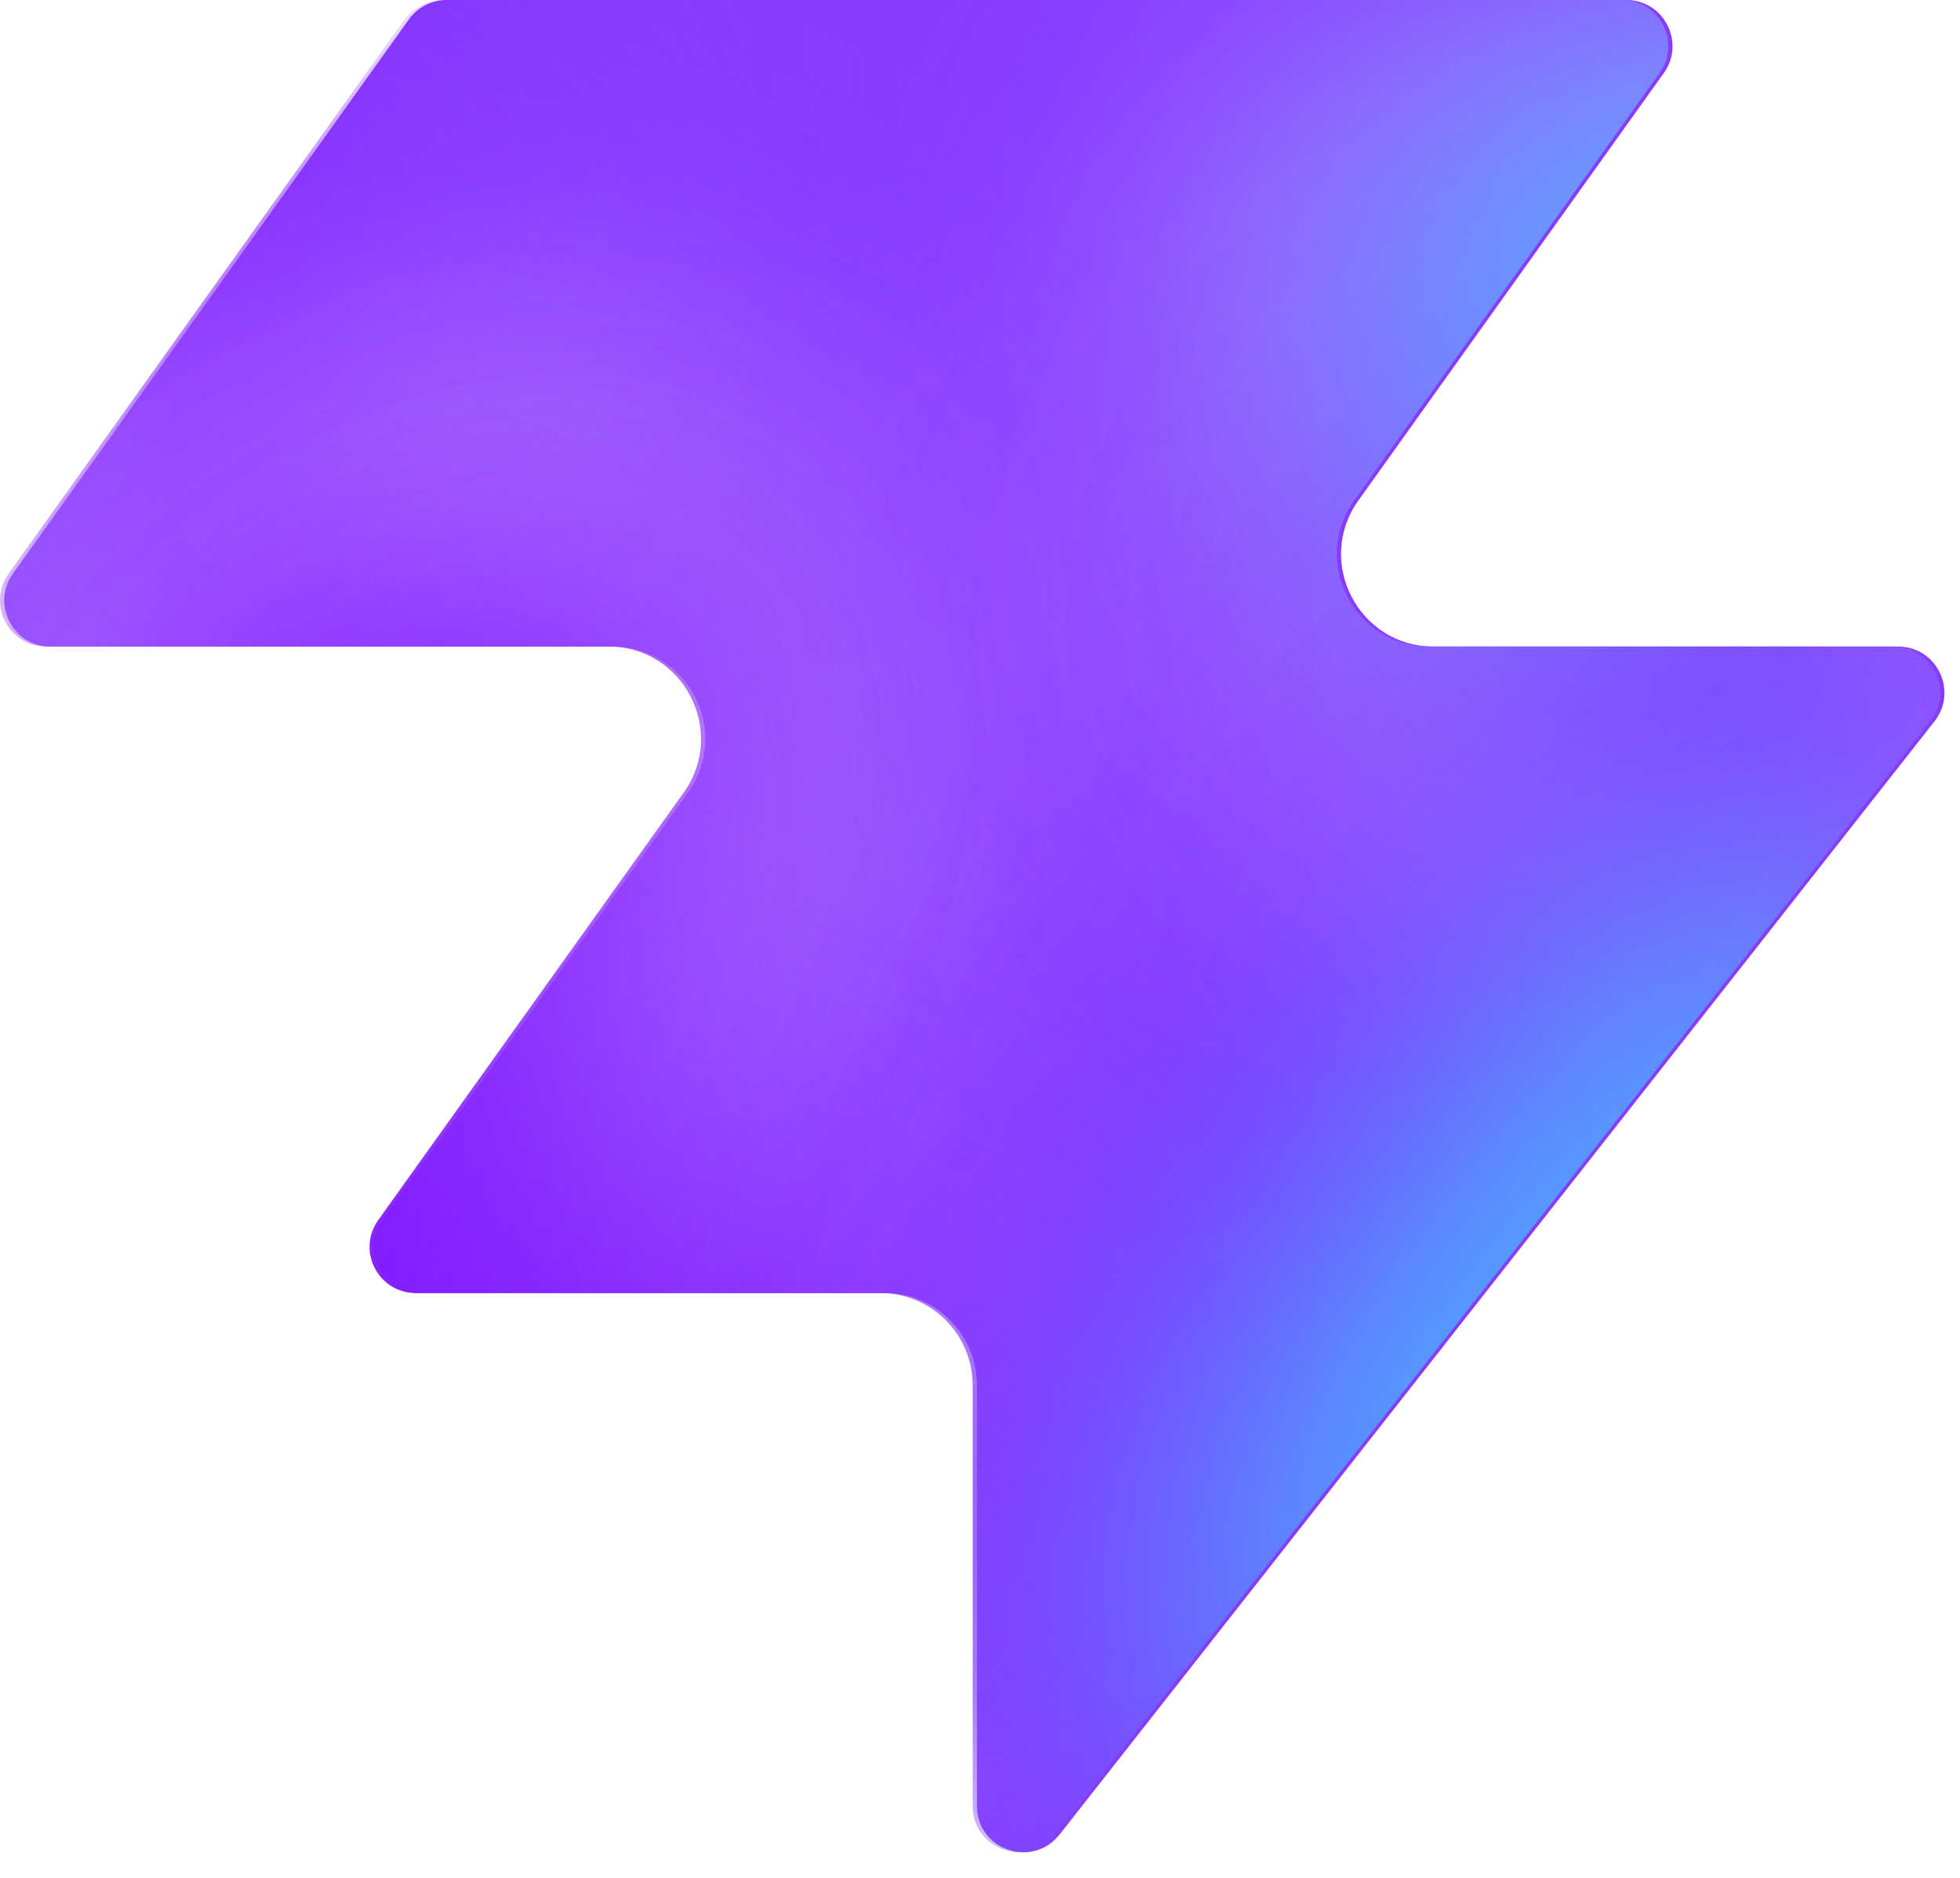
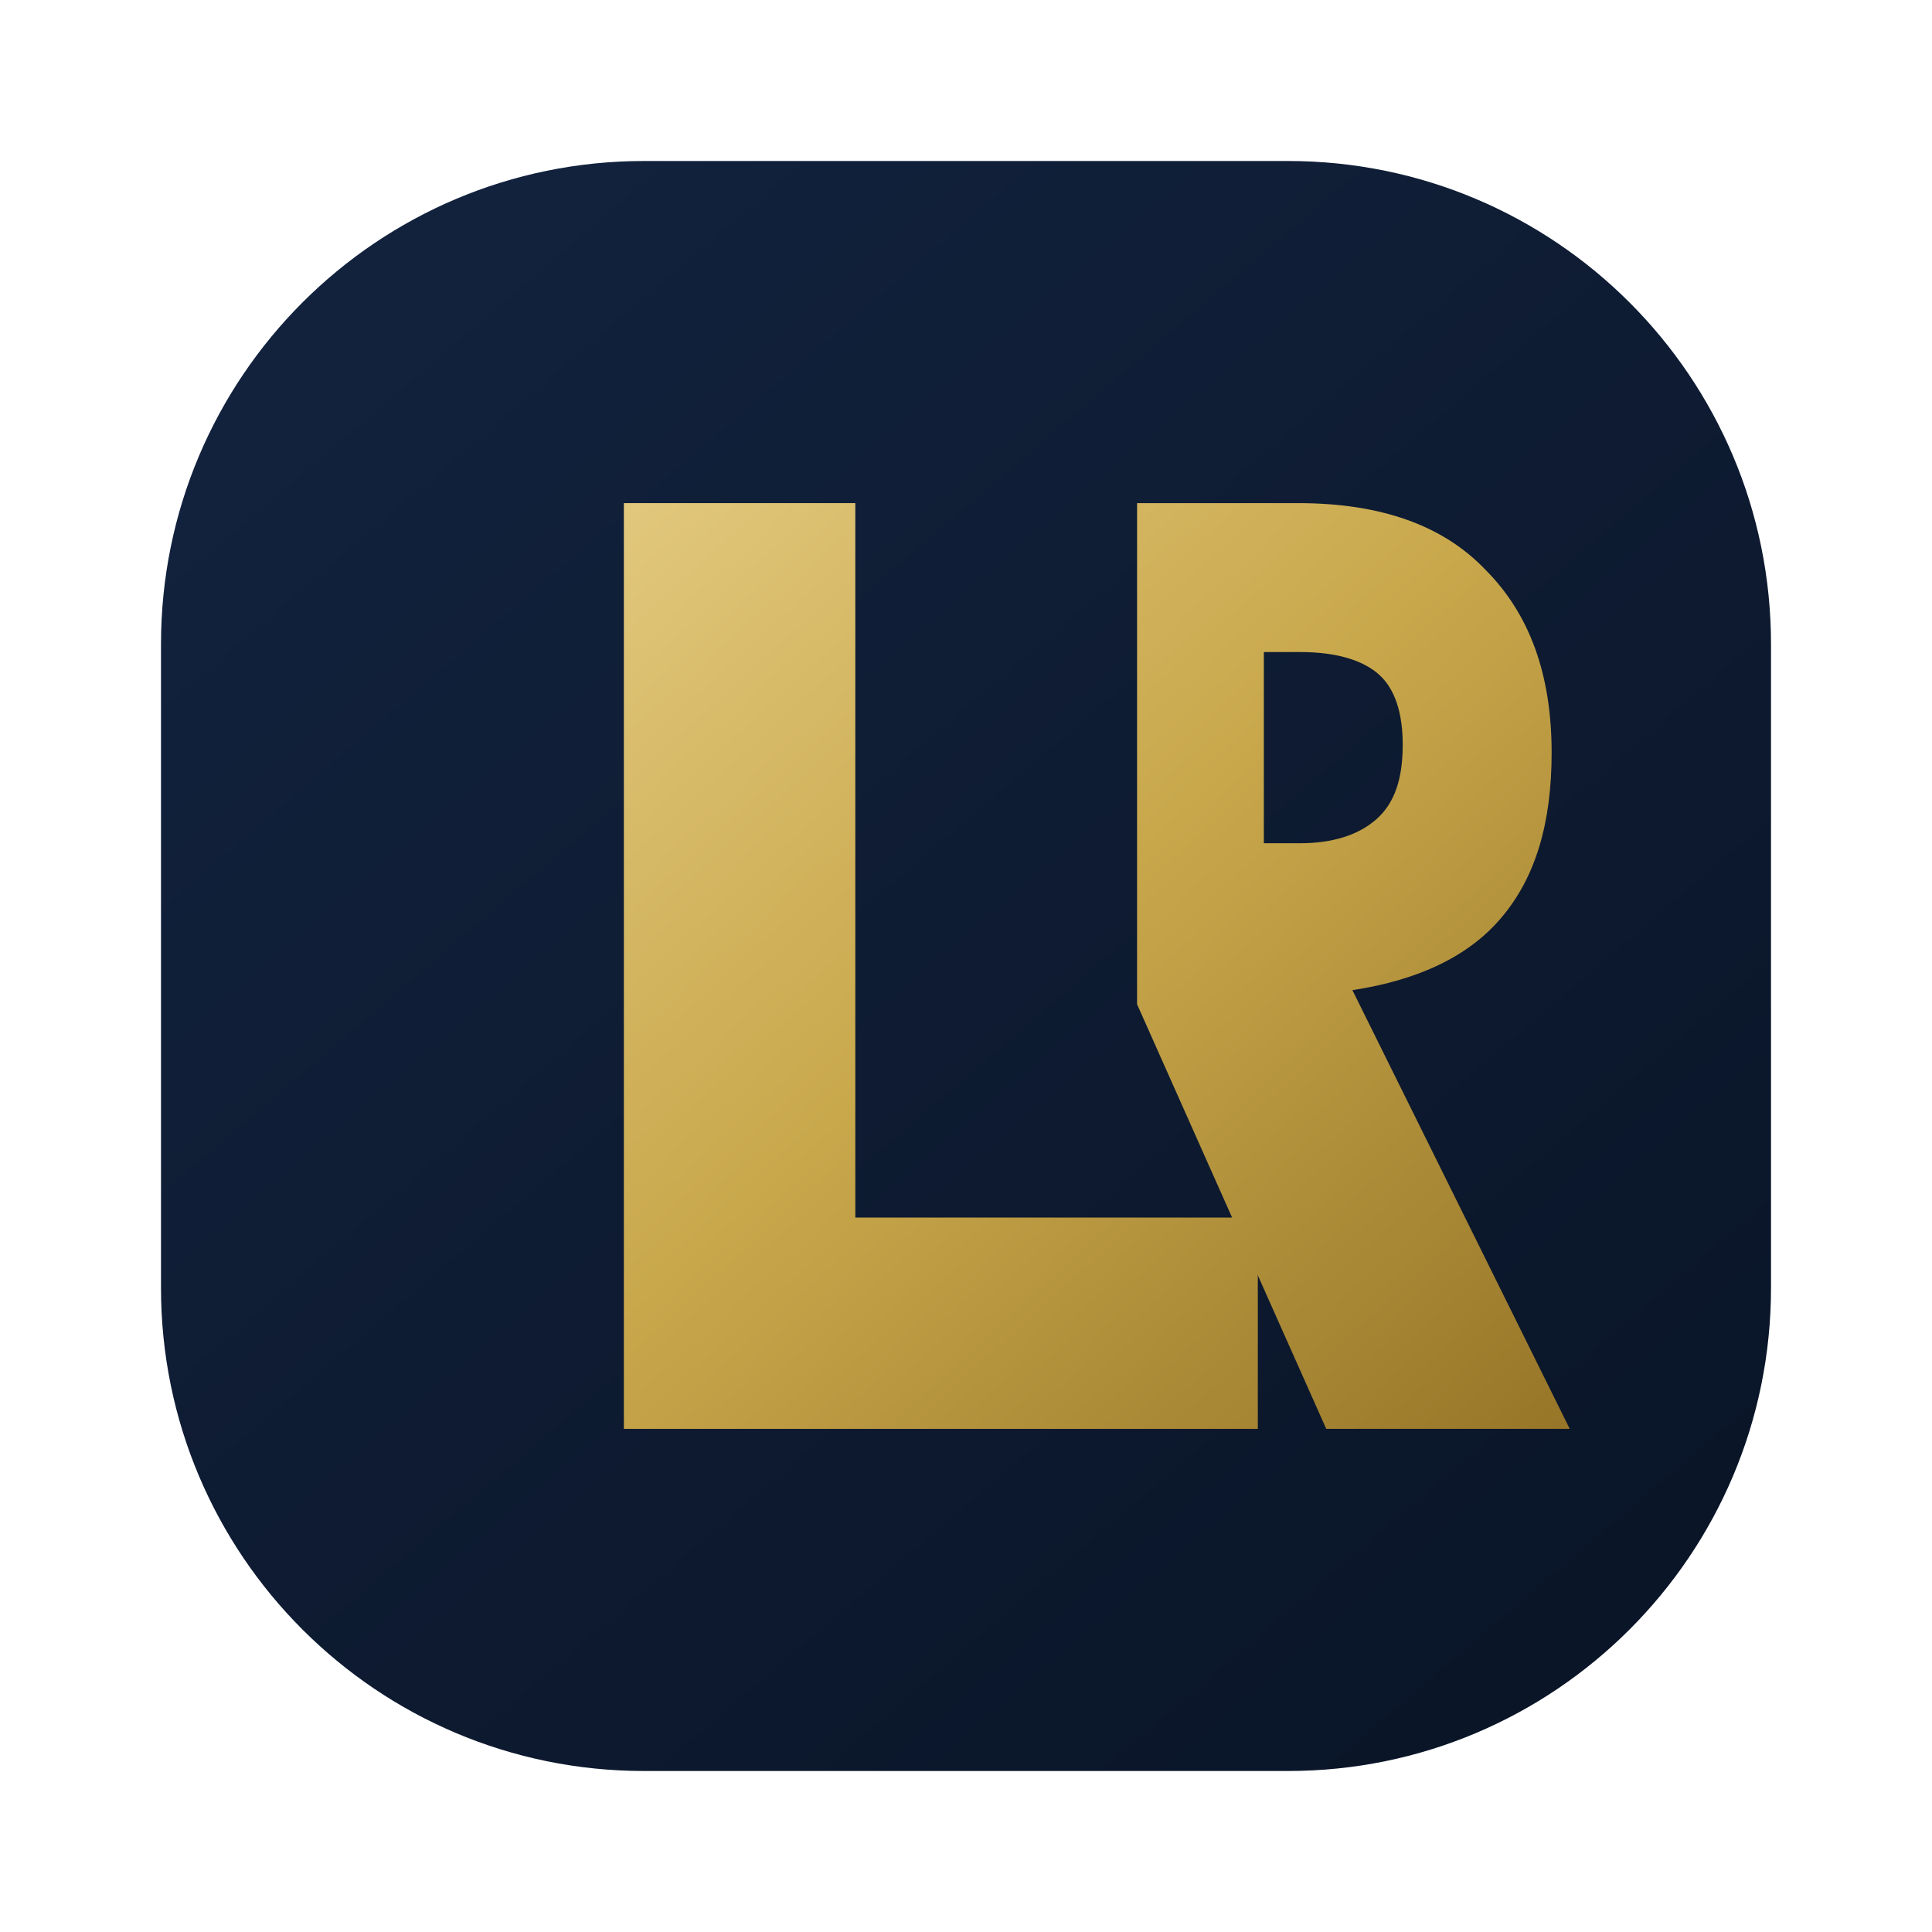
- <svg xmlns="http://www.w3.org/2000/svg" width="48" height="46" fill="none" viewBox="0 0 48 46">
-   <path fill="#863bff" d="M25.946 44.938c-.664.845-2.021.375-2.021-.698V33.937a2.26 2.26 0 0 0-2.262-2.262H10.287c-.92 0-1.456-1.04-.92-1.788l7.48-10.471c1.07-1.497 0-3.578-1.842-3.578H1.237c-.92 0-1.456-1.04-.92-1.788L10.013.474c.214-.297.556-.474.92-.474h28.894c.92 0 1.456 1.04.92 1.788l-7.48 10.471c-1.07 1.498 0 3.579 1.842 3.579h11.377c.943 0 1.473 1.088.89 1.83L25.947 44.94z" style="fill:#863bff;fill:color(display-p3 .525 .23 1);fill-opacity:1" />
-   <mask id="a" width="48" height="46" x="0" y="0" maskUnits="userSpaceOnUse" style="mask-type:alpha">
-     <path fill="#000" d="M25.842 44.938c-.664.844-2.021.375-2.021-.698V33.937a2.26 2.26 0 0 0-2.262-2.262H10.183c-.92 0-1.456-1.04-.92-1.788l7.48-10.471c1.07-1.498 0-3.579-1.842-3.579H1.133c-.92 0-1.456-1.04-.92-1.787L9.91.473c.214-.297.556-.474.92-.474h28.894c.92 0 1.456 1.04.92 1.788l-7.48 10.471c-1.07 1.498 0 3.578 1.842 3.578h11.377c.943 0 1.473 1.088.89 1.832L25.843 44.94z" style="fill:#000;fill-opacity:1" />
-   </mask>
-   <g mask="url(#a)">
-     <g filter="url(#b)">
-       <ellipse cx="5.508" cy="14.704" fill="#ede6ff" rx="5.508" ry="14.704" style="fill:#ede6ff;fill:color(display-p3 .927 .903 1);fill-opacity:1" transform="matrix(.00324 1 1 -.00324 -4.47 31.516)" />
-     </g>
-     <g filter="url(#c)">
-       <ellipse cx="10.399" cy="29.851" fill="#ede6ff" rx="10.399" ry="29.851" style="fill:#ede6ff;fill:color(display-p3 .927 .903 1);fill-opacity:1" transform="matrix(.00324 1 1 -.00324 -39.328 7.883)" />
-     </g>
-     <g filter="url(#d)">
-       <ellipse cx="5.508" cy="30.487" fill="#7e14ff" rx="5.508" ry="30.487" style="fill:#7e14ff;fill:color(display-p3 .492 .077 1);fill-opacity:1" transform="rotate(89.814 -25.913 -14.639)scale(1 -1)" />
-     </g>
-     <g filter="url(#e)">
-       <ellipse cx="5.508" cy="30.599" fill="#7e14ff" rx="5.508" ry="30.599" style="fill:#7e14ff;fill:color(display-p3 .492 .077 1);fill-opacity:1" transform="rotate(89.814 -32.644 -3.334)scale(1 -1)" />
-     </g>
-     <g filter="url(#f)">
-       <ellipse cx="5.508" cy="30.599" fill="#7e14ff" rx="5.508" ry="30.599" style="fill:#7e14ff;fill:color(display-p3 .492 .077 1);fill-opacity:1" transform="matrix(.00324 1 1 -.00324 -34.34 30.47)" />
-     </g>
-     <g filter="url(#g)">
-       <ellipse cx="14.072" cy="22.078" fill="#ede6ff" rx="14.072" ry="22.078" style="fill:#ede6ff;fill:color(display-p3 .927 .903 1);fill-opacity:1" transform="rotate(93.35 24.506 48.493)scale(-1 1)" />
-     </g>
-     <g filter="url(#h)">
-       <ellipse cx="3.47" cy="21.501" fill="#7e14ff" rx="3.47" ry="21.501" style="fill:#7e14ff;fill:color(display-p3 .492 .077 1);fill-opacity:1" transform="rotate(89.009 28.708 47.59)scale(-1 1)" />
-     </g>
-     <g filter="url(#i)">
-       <ellipse cx="3.47" cy="21.501" fill="#7e14ff" rx="3.47" ry="21.501" style="fill:#7e14ff;fill:color(display-p3 .492 .077 1);fill-opacity:1" transform="rotate(89.009 28.708 47.59)scale(-1 1)" />
-     </g>
-     <g filter="url(#j)">
-       <ellipse cx=".387" cy="8.972" fill="#7e14ff" rx="4.407" ry="29.108" style="fill:#7e14ff;fill:color(display-p3 .492 .077 1);fill-opacity:1" transform="rotate(39.51 .387 8.972)" />
-     </g>
-     <g filter="url(#k)">
-       <ellipse cx="47.523" cy="-6.092" fill="#7e14ff" rx="4.407" ry="29.108" style="fill:#7e14ff;fill:color(display-p3 .492 .077 1);fill-opacity:1" transform="rotate(37.892 47.523 -6.092)" />
-     </g>
-     <g filter="url(#l)">
-       <ellipse cx="41.412" cy="6.333" fill="#47bfff" rx="5.971" ry="9.665" style="fill:#47bfff;fill:color(display-p3 .28 .748 1);fill-opacity:1" transform="rotate(37.892 41.412 6.333)" />
-     </g>
-     <g filter="url(#m)">
-       <ellipse cx="-1.879" cy="38.332" fill="#7e14ff" rx="4.407" ry="29.108" style="fill:#7e14ff;fill:color(display-p3 .492 .077 1);fill-opacity:1" transform="rotate(37.892 -1.88 38.332)" />
-     </g>
-     <g filter="url(#n)">
-       <ellipse cx="-1.879" cy="38.332" fill="#7e14ff" rx="4.407" ry="29.108" style="fill:#7e14ff;fill:color(display-p3 .492 .077 1);fill-opacity:1" transform="rotate(37.892 -1.88 38.332)" />
-     </g>
-     <g filter="url(#o)">
-       <ellipse cx="35.651" cy="29.907" fill="#7e14ff" rx="4.407" ry="29.108" style="fill:#7e14ff;fill:color(display-p3 .492 .077 1);fill-opacity:1" transform="rotate(37.892 35.651 29.907)" />
-     </g>
-     <g filter="url(#p)">
-       <ellipse cx="38.418" cy="32.4" fill="#47bfff" rx="5.971" ry="15.297" style="fill:#47bfff;fill:color(display-p3 .28 .748 1);fill-opacity:1" transform="rotate(37.892 38.418 32.4)" />
-     </g>
-   </g>
+ <svg xmlns="http://www.w3.org/2000/svg" viewBox="0 0 96 96" fill="none">
  <defs>
-     <filter id="b" width="60.045" height="41.654" x="-19.77" y="16.149" color-interpolation-filters="sRGB" filterUnits="userSpaceOnUse">
-       <feFlood flood-opacity="0" result="BackgroundImageFix" />
-       <feBlend in="SourceGraphic" in2="BackgroundImageFix" result="shape" />
-       <feGaussianBlur result="effect1_foregroundBlur_2002_17158" stdDeviation="7.659" />
-     </filter>
-     <filter id="c" width="90.34" height="51.437" x="-54.613" y="-7.533" color-interpolation-filters="sRGB" filterUnits="userSpaceOnUse">
-       <feFlood flood-opacity="0" result="BackgroundImageFix" />
-       <feBlend in="SourceGraphic" in2="BackgroundImageFix" result="shape" />
-       <feGaussianBlur result="effect1_foregroundBlur_2002_17158" stdDeviation="7.659" />
-     </filter>
-     <filter id="d" width="79.355" height="29.4" x="-49.64" y="2.03" color-interpolation-filters="sRGB" filterUnits="userSpaceOnUse">
-       <feFlood flood-opacity="0" result="BackgroundImageFix" />
-       <feBlend in="SourceGraphic" in2="BackgroundImageFix" result="shape" />
-       <feGaussianBlur result="effect1_foregroundBlur_2002_17158" stdDeviation="4.596" />
-     </filter>
-     <filter id="e" width="79.579" height="29.4" x="-45.045" y="20.029" color-interpolation-filters="sRGB" filterUnits="userSpaceOnUse">
-       <feFlood flood-opacity="0" result="BackgroundImageFix" />
-       <feBlend in="SourceGraphic" in2="BackgroundImageFix" result="shape" />
-       <feGaussianBlur result="effect1_foregroundBlur_2002_17158" stdDeviation="4.596" />
-     </filter>
-     <filter id="f" width="79.579" height="29.4" x="-43.513" y="21.178" color-interpolation-filters="sRGB" filterUnits="userSpaceOnUse">
-       <feFlood flood-opacity="0" result="BackgroundImageFix" />
-       <feBlend in="SourceGraphic" in2="BackgroundImageFix" result="shape" />
-       <feGaussianBlur result="effect1_foregroundBlur_2002_17158" stdDeviation="4.596" />
-     </filter>
-     <filter id="g" width="74.749" height="58.852" x="15.756" y="-17.901" color-interpolation-filters="sRGB" filterUnits="userSpaceOnUse">
-       <feFlood flood-opacity="0" result="BackgroundImageFix" />
-       <feBlend in="SourceGraphic" in2="BackgroundImageFix" result="shape" />
-       <feGaussianBlur result="effect1_foregroundBlur_2002_17158" stdDeviation="7.659" />
-     </filter>
-     <filter id="h" width="61.377" height="25.362" x="23.548" y="2.284" color-interpolation-filters="sRGB" filterUnits="userSpaceOnUse">
-       <feFlood flood-opacity="0" result="BackgroundImageFix" />
-       <feBlend in="SourceGraphic" in2="BackgroundImageFix" result="shape" />
-       <feGaussianBlur result="effect1_foregroundBlur_2002_17158" stdDeviation="4.596" />
-     </filter>
-     <filter id="i" width="61.377" height="25.362" x="23.548" y="2.284" color-interpolation-filters="sRGB" filterUnits="userSpaceOnUse">
-       <feFlood flood-opacity="0" result="BackgroundImageFix" />
-       <feBlend in="SourceGraphic" in2="BackgroundImageFix" result="shape" />
-       <feGaussianBlur result="effect1_foregroundBlur_2002_17158" stdDeviation="4.596" />
-     </filter>
-     <filter id="j" width="56.045" height="63.649" x="-27.636" y="-22.853" color-interpolation-filters="sRGB" filterUnits="userSpaceOnUse">
-       <feFlood flood-opacity="0" result="BackgroundImageFix" />
-       <feBlend in="SourceGraphic" in2="BackgroundImageFix" result="shape" />
-       <feGaussianBlur result="effect1_foregroundBlur_2002_17158" stdDeviation="4.596" />
-     </filter>
-     <filter id="k" width="54.814" height="64.646" x="20.116" y="-38.415" color-interpolation-filters="sRGB" filterUnits="userSpaceOnUse">
-       <feFlood flood-opacity="0" result="BackgroundImageFix" />
-       <feBlend in="SourceGraphic" in2="BackgroundImageFix" result="shape" />
-       <feGaussianBlur result="effect1_foregroundBlur_2002_17158" stdDeviation="4.596" />
-     </filter>
-     <filter id="l" width="33.541" height="35.313" x="24.641" y="-11.323" color-interpolation-filters="sRGB" filterUnits="userSpaceOnUse">
-       <feFlood flood-opacity="0" result="BackgroundImageFix" />
-       <feBlend in="SourceGraphic" in2="BackgroundImageFix" result="shape" />
-       <feGaussianBlur result="effect1_foregroundBlur_2002_17158" stdDeviation="4.596" />
-     </filter>
-     <filter id="m" width="54.814" height="64.646" x="-29.286" y="6.009" color-interpolation-filters="sRGB" filterUnits="userSpaceOnUse">
-       <feFlood flood-opacity="0" result="BackgroundImageFix" />
-       <feBlend in="SourceGraphic" in2="BackgroundImageFix" result="shape" />
-       <feGaussianBlur result="effect1_foregroundBlur_2002_17158" stdDeviation="4.596" />
-     </filter>
-     <filter id="n" width="54.814" height="64.646" x="-29.286" y="6.009" color-interpolation-filters="sRGB" filterUnits="userSpaceOnUse">
-       <feFlood flood-opacity="0" result="BackgroundImageFix" />
-       <feBlend in="SourceGraphic" in2="BackgroundImageFix" result="shape" />
-       <feGaussianBlur result="effect1_foregroundBlur_2002_17158" stdDeviation="4.596" />
-     </filter>
-     <filter id="o" width="54.814" height="64.646" x="8.244" y="-2.416" color-interpolation-filters="sRGB" filterUnits="userSpaceOnUse">
-       <feFlood flood-opacity="0" result="BackgroundImageFix" />
-       <feBlend in="SourceGraphic" in2="BackgroundImageFix" result="shape" />
-       <feGaussianBlur result="effect1_foregroundBlur_2002_17158" stdDeviation="4.596" />
-     </filter>
-     <filter id="p" width="39.409" height="43.623" x="18.713" y="10.588" color-interpolation-filters="sRGB" filterUnits="userSpaceOnUse">
-       <feFlood flood-opacity="0" result="BackgroundImageFix" />
-       <feBlend in="SourceGraphic" in2="BackgroundImageFix" result="shape" />
-       <feGaussianBlur result="effect1_foregroundBlur_2002_17158" stdDeviation="4.596" />
-     </filter>
+     <linearGradient id="ruhang-gold" x1="16" y1="14" x2="78" y2="82" gradientUnits="userSpaceOnUse">
+       <stop stop-color="#F0DB9A" />
+       <stop offset="0.52" stop-color="#C9A84C" />
+       <stop offset="1" stop-color="#8B6A20" />
+     </linearGradient>
+     <linearGradient id="ruhang-ink" x1="10" y1="8" x2="80" y2="90" gradientUnits="userSpaceOnUse">
+       <stop stop-color="#13233F" />
+       <stop offset="1" stop-color="#091426" />
+     </linearGradient>
  </defs>
+   <rect x="8" y="8" width="80" height="80" rx="24" fill="url(#ruhang-ink)" />
+   <path d="M31 25h11.5v35.5h20V71H31V25Z" fill="url(#ruhang-gold)" />
+   <path d="M55.5 25h9c4.1 0 7.2 1.1 9.3 3.3 2.2 2.2 3.3 5.2 3.3 9.1 0 3.5-.8 6.2-2.5 8.2-1.6 1.9-4.1 3.1-7.4 3.6L78 71H65.9l-9.4-21.1V25Zm9.1 16.9c1.6 0 2.9-.4 3.8-1.2.9-.8 1.3-2 1.3-3.7 0-1.6-.4-2.8-1.2-3.5-.8-.7-2.1-1.1-3.9-1.1h-1.8v9.5h1.8Z" fill="url(#ruhang-gold)" />
</svg>
